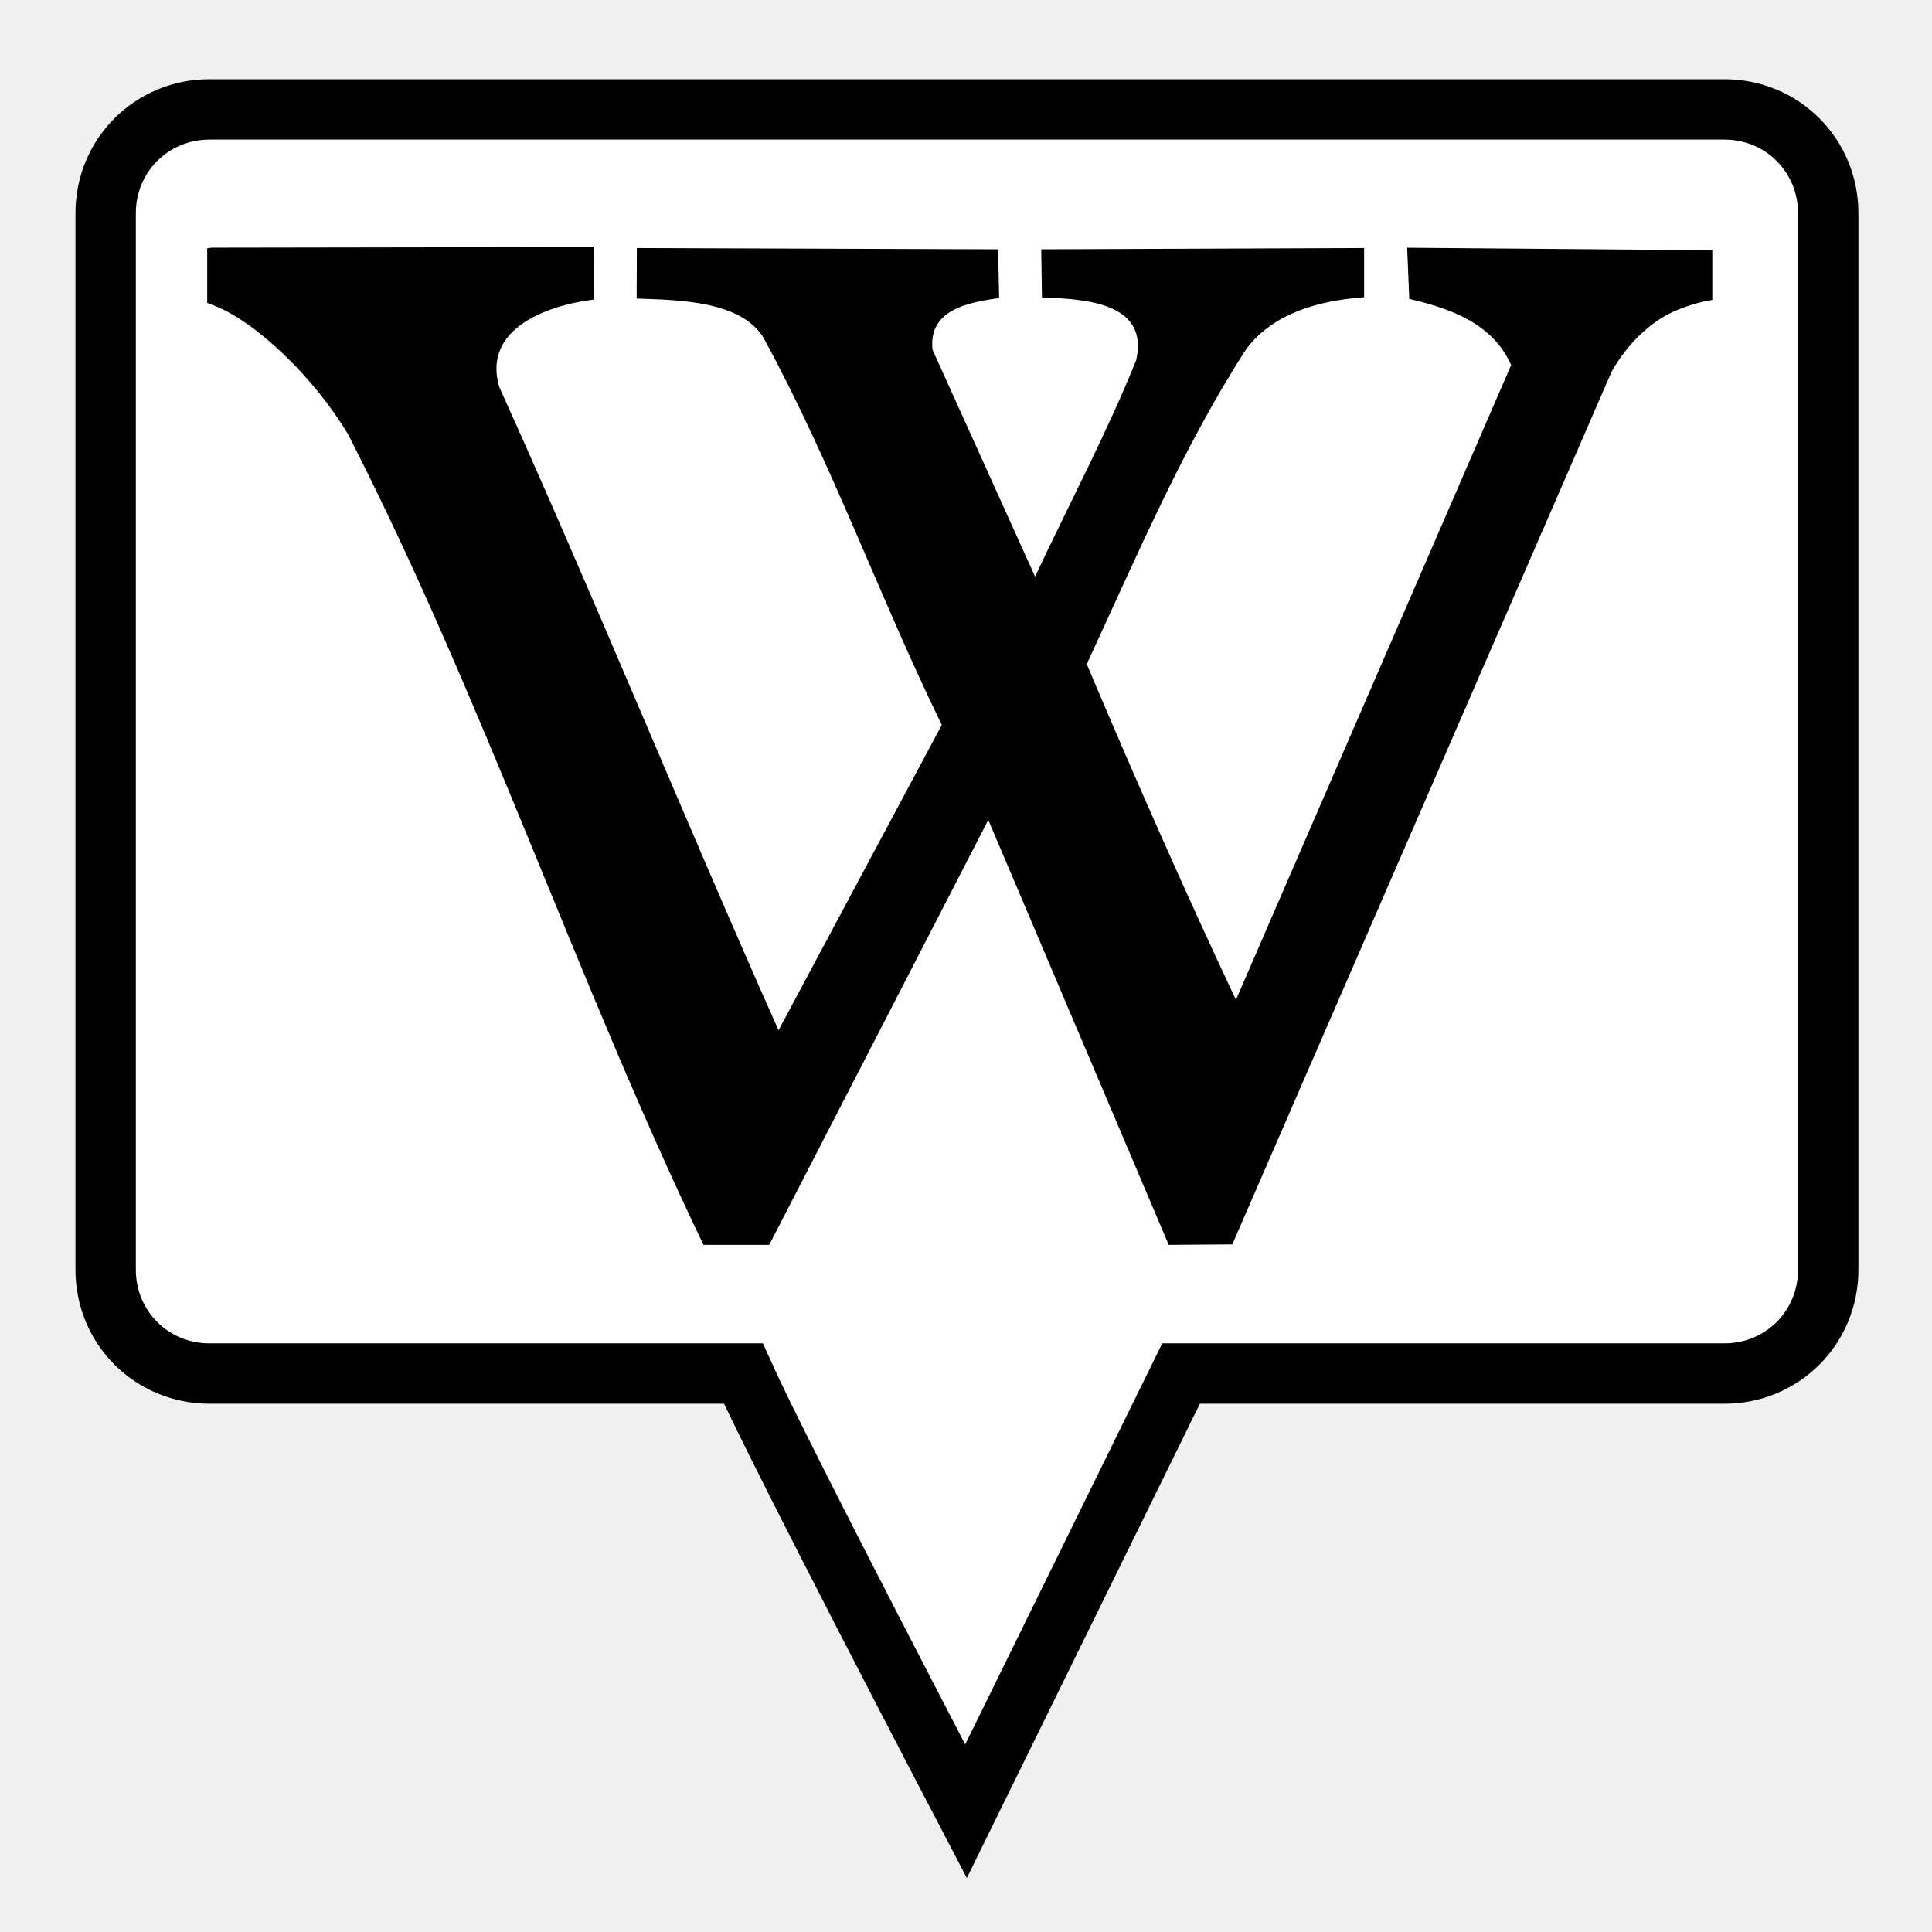
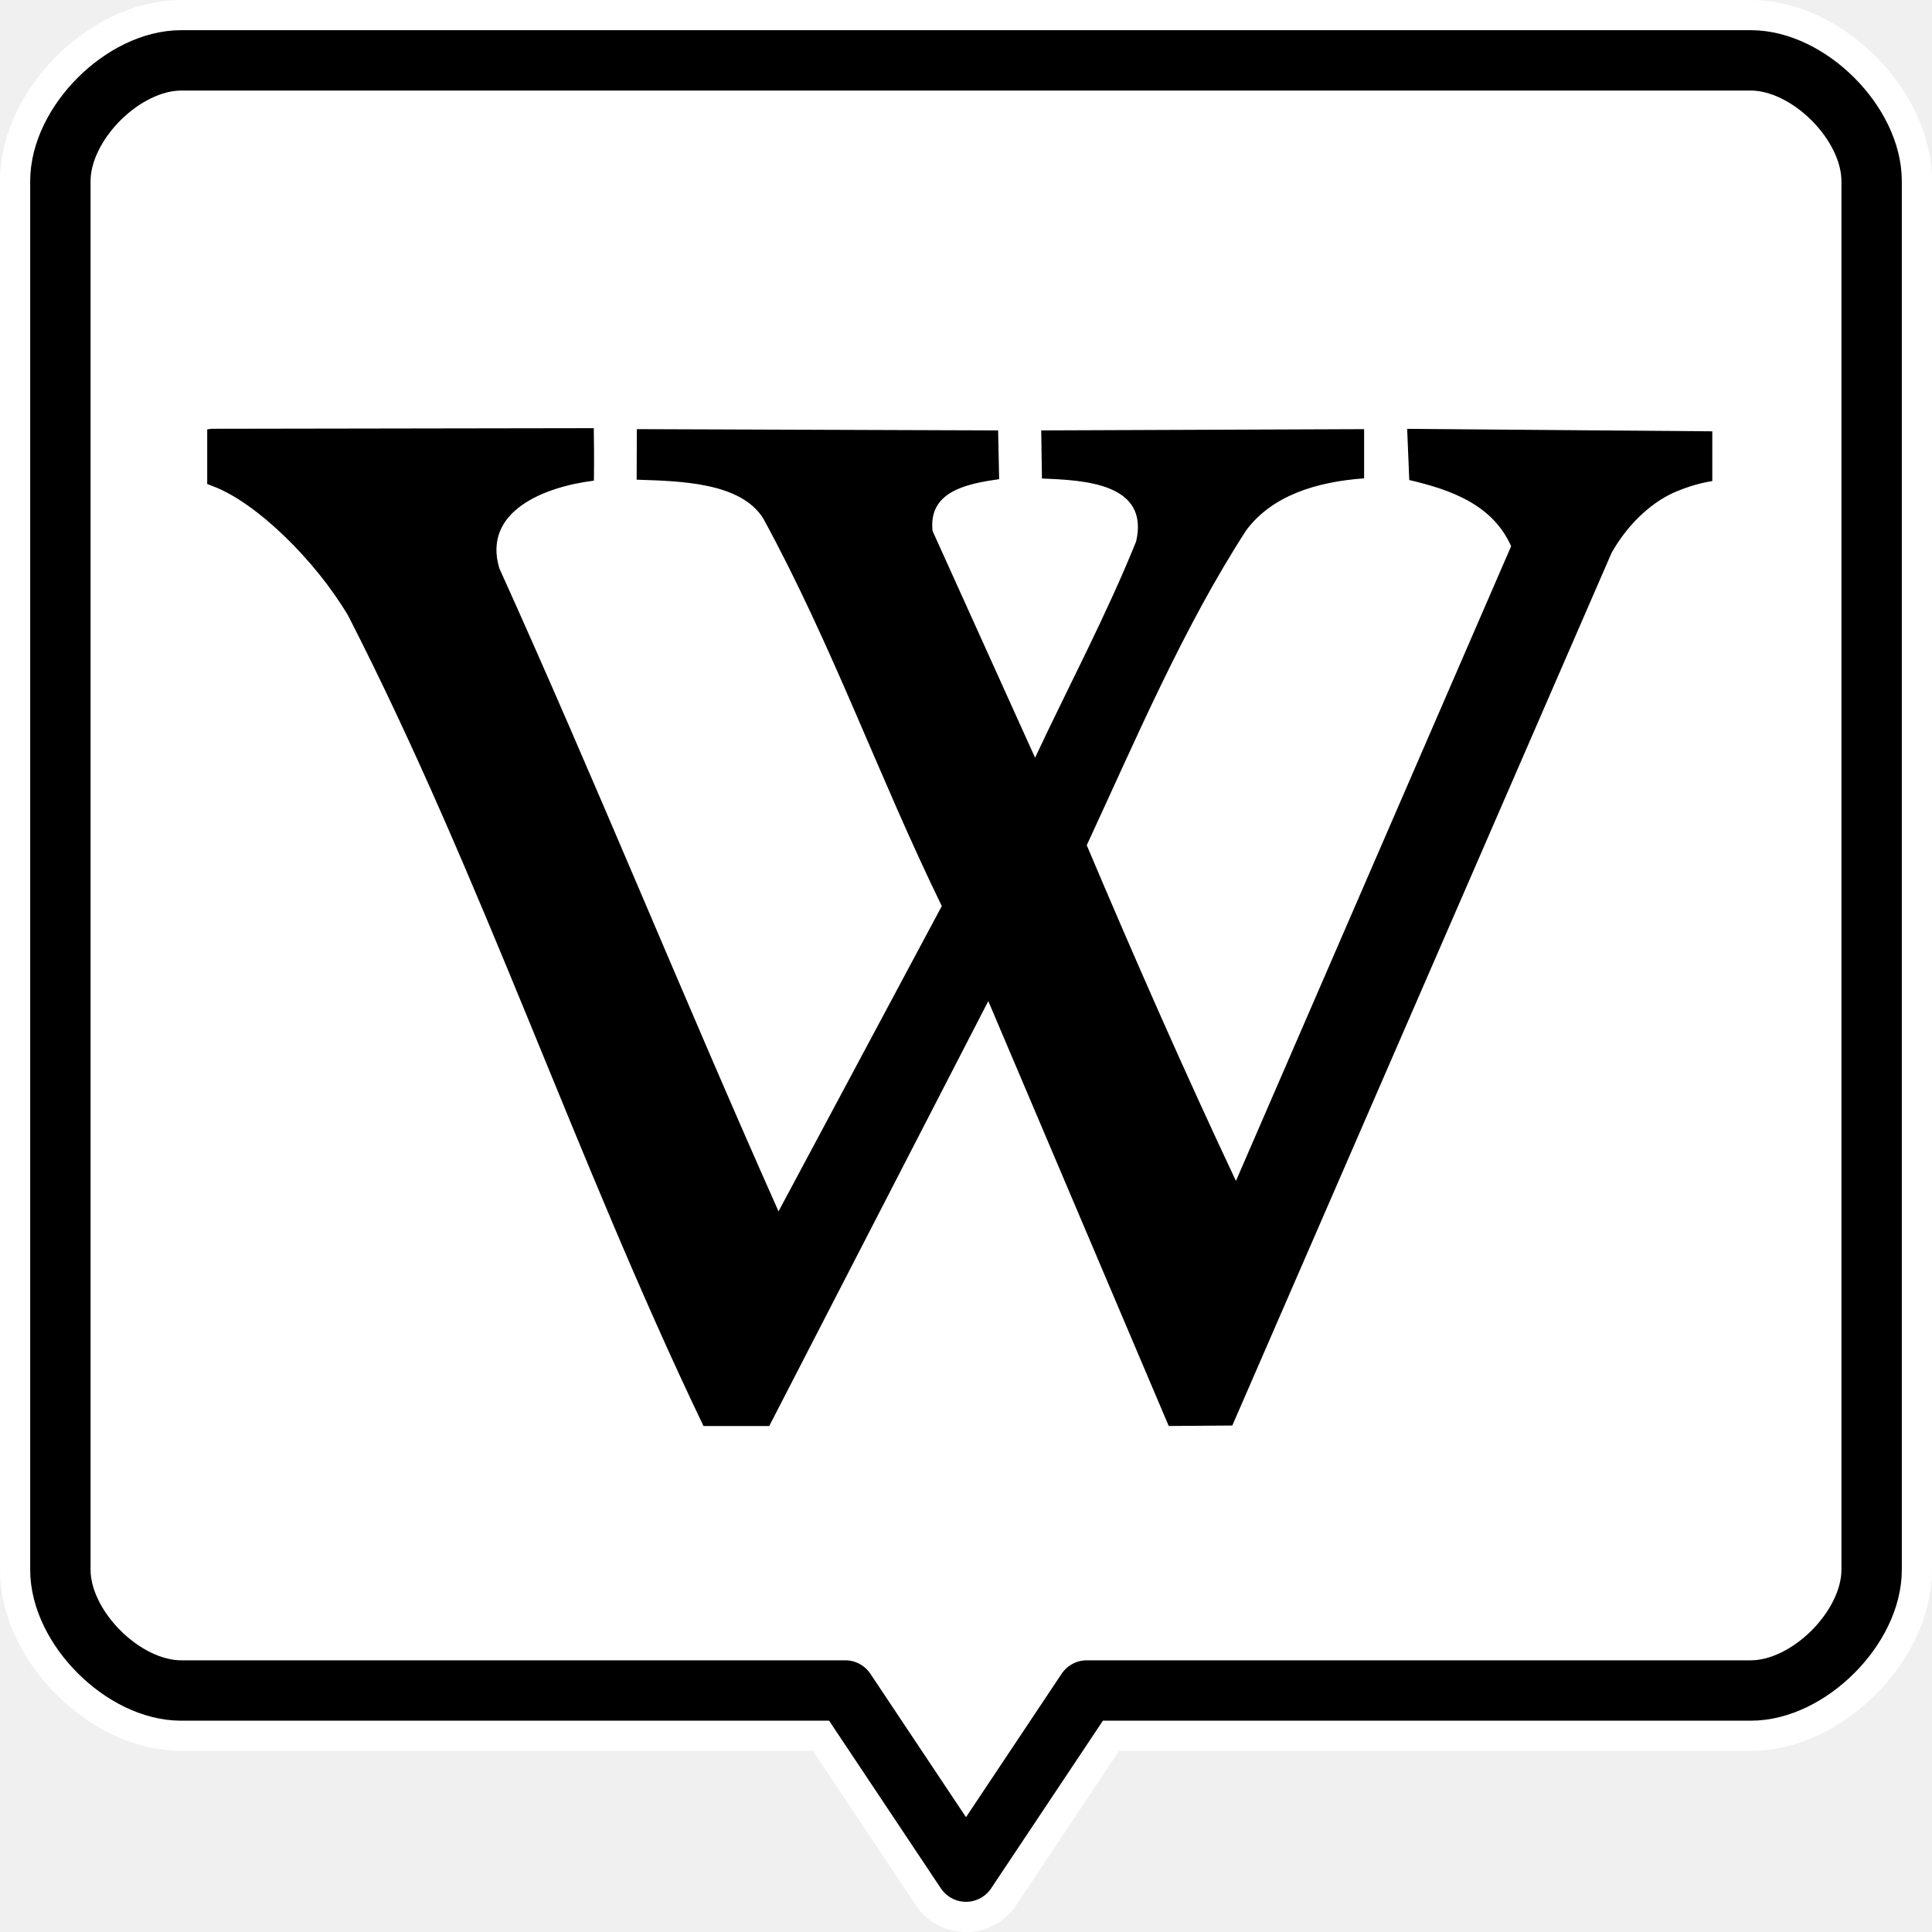
<svg xmlns="http://www.w3.org/2000/svg" id="svg2" width="32" height="32" version="1.0">
  <defs id="defs5">
    </defs>
-   <path style="fill:#ffffff;fill-opacity:1;stroke:#000000;stroke-width:1;stroke-linecap:round;stroke-linejoin:miter;stroke-miterlimit:4;stroke-dasharray:none;stroke-opacity:1" d="M 3.469,1.812 C 2.513,1.812 1.75,2.572 1.75,3.531 L 1.75,21.031 C 1.75,21.991 2.513,22.75 3.469,22.75 L 12.312,22.75 C 12.936,24.138 16,30 16,30 L 19.562,22.75 L 28.562,22.75 C 29.518,22.75 30.281,21.991 30.281,21.031 L 30.281,3.531 C 30.281,2.572 29.518,1.812 28.562,1.812 L 3.469,1.812 z" id="rect2380" />
-   <path style="fill:#000000;fill-opacity:1;stroke:none;stroke-opacity:1" d="M 5.766,7.196 C 5.207,6.257 4.241,5.328 3.544,5.06 L 3.432,5.017 L 3.432,4.565 L 3.432,4.112 L 3.504,4.102 L 9.835,4.092 C 9.838,4.265 9.842,4.624 9.837,4.961 C 9,5.065 7.991,5.474 8.27,6.412 C 9.866,9.939 11.319,13.529 12.895,17.064 L 15.599,12.007 C 14.553,9.863 13.79,7.694 12.644,5.591 C 12.271,4.986 11.261,4.969 10.545,4.945 L 10.548,4.108 L 16.532,4.129 L 16.549,4.937 C 16.01,5.012 15.374,5.14 15.446,5.794 L 17.144,9.55 C 17.703,8.358 18.325,7.19 18.818,5.968 C 19.041,5.001 17.953,4.953 17.258,4.926 L 17.246,4.129 L 22.594,4.108 L 22.594,4.923 C 21.812,4.979 21.073,5.204 20.642,5.782 C 19.594,7.402 18.816,9.24 18,11 C 18.806,12.907 19.647,14.812 20.471,16.56 L 25.029,6.047 C 24.722,5.355 24.025,5.11 23.342,4.951 L 23.307,4.103 L 28.361,4.144 L 28.361,4.968 C 28.136,5.003 27.92,5.073 27.712,5.164 C 27.316,5.347 26.943,5.711 26.693,6.157 L 20.411,20.611 L 19.358,20.619 L 16.369,13.581 L 12.741,20.619 L 11.652,20.619 C 9.533,16.204 7.999,11.558 5.766,7.196 z" id="path1873" />
+   <path style="fill:none;fill-opacity:1;stroke:#ffffff;stroke-width:2;stroke-linecap:round;stroke-linejoin:round;stroke-miterlimit:4;stroke-dasharray:none;stroke-opacity:1" d="M 3,1 C 2.044,1 1,2.04 1,3 L 1,26 C 1,26.96 2.044,28 3,28 L 14,28 C 14,28 16,31 16,31 L 18,28 L 29,28 C 29.956,28 31,26.96 31,26 L 31,3 C 31,2.04 29.956,1 29,1 L 3,1 z" id="path2381" />
+   <path style="fill:#ffffff;fill-opacity:1;stroke:#000000;stroke-width:1;stroke-linecap:round;stroke-linejoin:round;stroke-miterlimit:4;stroke-dasharray:none;stroke-opacity:1" d="M 3,1 C 2.044,1 1,2.04 1,3 L 1,26 C 1,26.96 2.044,28 3,28 L 14,28 C 14,28 16,31 16,31 L 18,28 L 29,28 C 29.956,28 31,26.96 31,26 L 31,3 C 31,2.04 29.956,1 29,1 L 3,1 z" id="rect2380" />
+   <path style="fill:#000000;fill-opacity:1;stroke:none;stroke-opacity:1" d="M 5.766,10.196 C 5.207,9.257 4.241,8.328 3.544,8.06 L 3.432,8.017 L 3.432,7.565 L 3.432,7.112 L 3.504,7.102 L 9.835,7.092 C 9.838,7.265 9.842,7.624 9.837,7.961 C 9,8.065 7.991,8.474 8.27,9.412 C 9.866,12.939 11.319,16.529 12.895,20.064 L 15.599,15.007 C 14.553,12.863 13.79,10.694 12.644,8.591 C 12.271,7.986 11.261,7.969 10.545,7.945 L 10.548,7.108 L 16.532,7.129 L 16.549,7.937 C 16.01,8.012 15.374,8.14 15.446,8.794 L 17.144,12.55 C 17.703,11.358 18.325,10.19 18.818,8.968 C 19.041,8.001 17.953,7.953 17.258,7.926 L 17.246,7.129 L 22.594,7.108 L 22.594,7.923 C 21.812,7.979 21.073,8.204 20.642,8.782 C 19.594,10.402 18.816,12.24 18,14 C 18.806,15.907 19.647,17.812 20.471,19.56 L 25.029,9.047 C 24.722,8.355 24.025,8.11 23.342,7.951 L 23.307,7.103 L 28.361,7.144 L 28.361,7.968 C 28.136,8.003 27.92,8.073 27.712,8.164 C 27.316,8.347 26.943,8.711 26.693,9.157 L 20.411,23.611 L 19.358,23.619 L 16.369,16.581 L 12.741,23.619 L 11.652,23.619 C 9.533,19.204 7.999,14.558 5.766,10.196 z" id="path1873" />
</svg>
